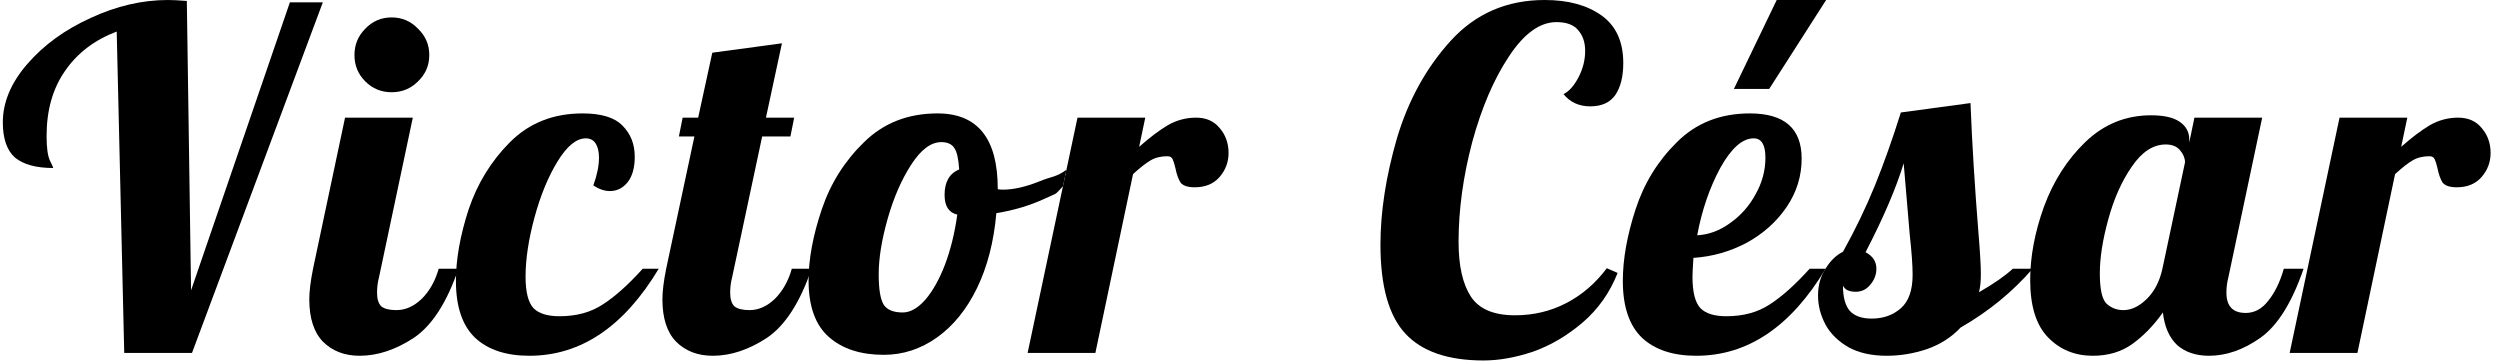
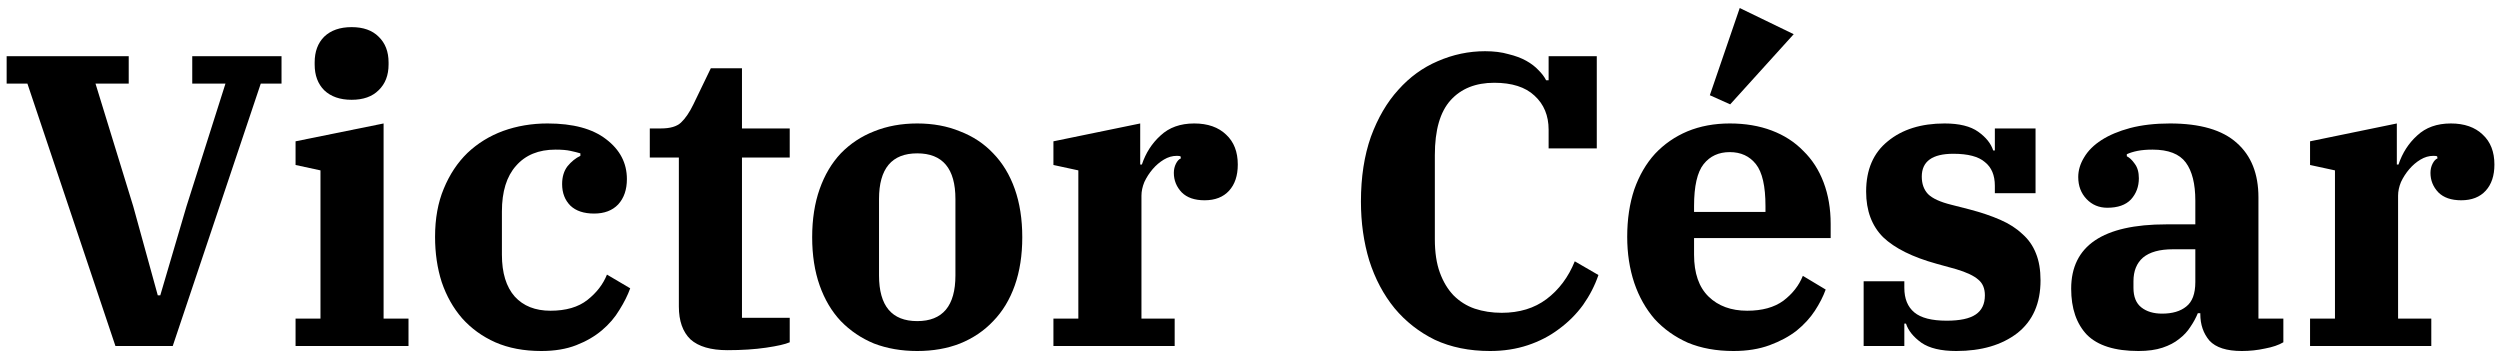
- <svg xmlns="http://www.w3.org/2000/svg" width="255" height="37" viewBox="0 0 255 37" fill="none">
-   <path d="M11.904 3.216C9.632 4.08 7.872 5.424 6.624 7.248C5.376 9.04 4.752 11.248 4.752 13.872C4.752 15.056 4.864 15.888 5.088 16.368C5.312 16.816 5.424 17.072 5.424 17.136C3.696 17.136 2.4 16.784 1.536 16.08C0.704 15.344 0.288 14.144 0.288 12.48C0.288 10.432 1.12 8.448 2.784 6.528C4.48 4.576 6.64 3.008 9.264 1.824C11.888 0.608 14.512 0 17.136 0C17.584 0 18.224 0.032 19.056 0.096L19.488 29.616L29.568 0.24H32.928L19.584 36H12.672L11.904 3.216Z" fill="black" />
-   <path d="M39.947 9.408C38.891 9.408 37.995 9.04 37.259 8.304C36.523 7.568 36.155 6.672 36.155 5.616C36.155 4.56 36.523 3.664 37.259 2.928C37.995 2.16 38.891 1.776 39.947 1.776C41.003 1.776 41.899 2.16 42.635 2.928C43.403 3.664 43.787 4.56 43.787 5.616C43.787 6.672 43.403 7.568 42.635 8.304C41.899 9.04 41.003 9.408 39.947 9.408ZM36.683 36.288C35.147 36.288 33.899 35.808 32.939 34.848C32.011 33.888 31.547 32.448 31.547 30.528C31.547 29.728 31.675 28.688 31.931 27.408L35.195 12H42.107L38.651 28.32C38.523 28.8 38.459 29.312 38.459 29.856C38.459 30.496 38.603 30.96 38.891 31.248C39.211 31.504 39.723 31.632 40.427 31.632C41.355 31.632 42.219 31.248 43.019 30.48C43.819 29.68 44.395 28.656 44.747 27.408H46.763C45.579 30.864 44.059 33.216 42.203 34.464C40.347 35.68 38.507 36.288 36.683 36.288Z" fill="black" />
-   <path d="M53.992 36.288C51.624 36.288 49.784 35.68 48.472 34.464C47.16 33.216 46.504 31.28 46.504 28.656C46.504 26.448 46.936 24.016 47.8 21.36C48.696 18.704 50.104 16.416 52.024 14.496C53.976 12.544 56.44 11.568 59.416 11.568C61.336 11.568 62.696 11.984 63.496 12.816C64.328 13.648 64.744 14.704 64.744 15.984C64.744 17.104 64.504 17.968 64.024 18.576C63.544 19.184 62.936 19.488 62.2 19.488C61.656 19.488 61.096 19.296 60.52 18.912C60.904 17.856 61.096 16.912 61.096 16.08C61.096 15.472 60.984 14.992 60.76 14.64C60.536 14.288 60.2 14.112 59.752 14.112C58.792 14.112 57.832 14.896 56.872 16.464C55.912 18.032 55.128 19.936 54.52 22.176C53.912 24.416 53.608 26.432 53.608 28.224C53.608 29.792 53.88 30.864 54.424 31.44C54.968 31.984 55.848 32.256 57.064 32.256C58.792 32.256 60.264 31.856 61.48 31.056C62.728 30.256 64.088 29.04 65.56 27.408H67.192C63.64 33.328 59.24 36.288 53.992 36.288Z" fill="black" />
-   <path d="M72.702 36.288C71.166 36.288 69.918 35.808 68.958 34.848C68.03 33.888 67.566 32.448 67.566 30.528C67.566 29.728 67.694 28.688 67.95 27.408L70.83 13.92H69.246L69.63 12H71.214L72.654 5.376L79.758 4.416L78.126 12H81.006L80.622 13.92H77.742L74.67 28.32C74.542 28.8 74.478 29.312 74.478 29.856C74.478 30.496 74.622 30.96 74.91 31.248C75.23 31.504 75.742 31.632 76.446 31.632C77.374 31.632 78.238 31.248 79.038 30.48C79.838 29.68 80.414 28.656 80.766 27.408H82.782C81.598 30.864 80.078 33.216 78.222 34.464C76.366 35.68 74.526 36.288 72.702 36.288Z" fill="black" />
-   <path d="M90.155 36.192C87.787 36.192 85.915 35.584 84.539 34.368C83.163 33.152 82.475 31.232 82.475 28.608C82.475 26.432 82.923 24.016 83.819 21.36C84.715 18.704 86.155 16.416 88.139 14.496C90.123 12.544 92.619 11.568 95.627 11.568C99.723 11.568 101.771 14.128 101.771 19.248V19.296C101.867 19.328 102.043 19.344 102.299 19.344C103.355 19.344 104.571 19.072 105.947 18.528C107.323 17.952 107.657 18.119 108.777 17.319L108.421 19C107.493 19.992 107.979 19.6 106.475 20.304C105.003 20.976 103.387 21.456 101.627 21.744C101.371 24.656 100.715 27.2 99.659 29.376C98.603 31.552 97.243 33.232 95.579 34.416C93.915 35.6 92.107 36.192 90.155 36.192ZM92.075 31.872C92.843 31.872 93.611 31.44 94.379 30.576C95.147 29.68 95.819 28.48 96.395 26.976C96.971 25.44 97.387 23.744 97.643 21.888C96.779 21.696 96.347 21.024 96.347 19.872C96.347 18.56 96.843 17.696 97.835 17.28C97.771 16.224 97.611 15.504 97.355 15.12C97.099 14.704 96.651 14.496 96.011 14.496C94.955 14.496 93.931 15.264 92.939 16.8C91.947 18.336 91.147 20.176 90.539 22.32C89.931 24.464 89.627 26.352 89.627 27.984C89.627 29.52 89.803 30.56 90.155 31.104C90.507 31.616 91.147 31.872 92.075 31.872Z" fill="black" />
-   <path d="M109.905 12H116.817L116.193 14.976C117.281 14.016 118.257 13.28 119.121 12.768C120.017 12.256 120.977 12 122.001 12C123.025 12 123.825 12.352 124.401 13.056C125.009 13.76 125.313 14.608 125.313 15.6C125.313 16.528 125.009 17.344 124.401 18.048C123.793 18.752 122.945 19.104 121.857 19.104C121.153 19.104 120.673 18.944 120.417 18.624C120.193 18.272 120.017 17.776 119.889 17.136C119.793 16.72 119.697 16.416 119.601 16.224C119.505 16.032 119.329 15.936 119.073 15.936C118.401 15.936 117.825 16.08 117.345 16.368C116.897 16.624 116.305 17.088 115.569 17.76L111.729 36H104.817L109.905 12Z" fill="black" />
-   <path d="M151.318 36.768C147.702 36.768 145.046 35.856 143.35 34.032C141.654 32.208 140.806 29.184 140.806 24.96C140.806 21.6 141.366 17.984 142.486 14.112C143.638 10.24 145.462 6.928 147.958 4.176C150.486 1.392 153.686 0 157.558 0C159.958 0 161.894 0.528 163.366 1.584C164.838 2.64 165.574 4.256 165.574 6.432C165.574 7.808 165.302 8.896 164.758 9.696C164.214 10.464 163.366 10.848 162.214 10.848C161.062 10.848 160.15 10.432 159.478 9.6C160.054 9.312 160.566 8.736 161.014 7.872C161.462 7.008 161.686 6.112 161.686 5.184C161.686 4.32 161.446 3.616 160.966 3.072C160.518 2.528 159.782 2.256 158.758 2.256C157.062 2.256 155.446 3.424 153.91 5.76C152.374 8.064 151.126 10.976 150.166 14.496C149.238 18.016 148.774 21.408 148.774 24.672C148.774 27.104 149.19 28.96 150.022 30.24C150.854 31.52 152.358 32.16 154.534 32.16C156.422 32.16 158.166 31.744 159.766 30.912C161.366 30.08 162.742 28.896 163.894 27.36L164.998 27.84C164.198 29.856 163.014 31.536 161.446 32.88C159.878 34.224 158.198 35.216 156.406 35.856C154.614 36.464 152.918 36.768 151.318 36.768Z" fill="black" />
-   <path d="M181.225 0H186.265L180.457 9.072H176.857L181.225 0ZM173.017 36.288C170.649 36.288 168.809 35.68 167.497 34.464C166.185 33.216 165.529 31.28 165.529 28.656C165.529 26.448 165.961 24.016 166.825 21.36C167.689 18.704 169.097 16.416 171.049 14.496C173.001 12.544 175.481 11.568 178.489 11.568C182.009 11.568 183.769 13.104 183.769 16.176C183.769 17.968 183.257 19.616 182.233 21.12C181.209 22.624 179.849 23.84 178.153 24.768C176.457 25.664 174.649 26.176 172.729 26.304C172.665 27.264 172.633 27.904 172.633 28.224C172.633 29.792 172.905 30.864 173.449 31.44C173.993 31.984 174.873 32.256 176.089 32.256C177.817 32.256 179.289 31.856 180.505 31.056C181.753 30.256 183.113 29.04 184.585 27.408H186.217C182.665 33.328 178.265 36.288 173.017 36.288ZM173.113 24C174.297 23.936 175.417 23.52 176.473 22.752C177.561 21.984 178.425 21.008 179.065 19.824C179.737 18.64 180.073 17.392 180.073 16.08C180.073 14.768 179.673 14.112 178.873 14.112C177.721 14.112 176.585 15.12 175.465 17.136C174.377 19.152 173.593 21.44 173.113 24Z" fill="black" />
-   <path d="M192.447 36.288C190.911 36.288 189.615 36 188.559 35.424C187.503 34.816 186.719 34.048 186.207 33.12C185.695 32.16 185.439 31.168 185.439 30.144C185.439 29.088 185.695 28.176 186.207 27.408C186.687 26.608 187.279 26.032 187.983 25.68C189.231 23.44 190.319 21.184 191.247 18.912C192.175 16.608 193.055 14.128 193.887 11.472L200.991 10.512C201.151 14.608 201.423 19.04 201.807 23.808C201.967 25.728 202.047 27.12 202.047 27.984C202.047 28.72 201.983 29.328 201.855 29.808C203.359 28.944 204.511 28.144 205.311 27.408H207.327C205.279 29.776 202.831 31.776 199.983 33.408C199.055 34.4 197.903 35.136 196.527 35.616C195.183 36.064 193.823 36.288 192.447 36.288ZM190.911 32.496C192.095 32.496 193.087 32.144 193.887 31.44C194.687 30.736 195.087 29.6 195.087 28.032C195.087 27.072 194.991 25.728 194.799 24C194.479 20.352 194.271 17.904 194.175 16.656C193.407 19.184 192.111 22.208 190.287 25.728C191.023 26.112 191.391 26.672 191.391 27.408C191.391 28.016 191.183 28.56 190.767 29.04C190.383 29.52 189.887 29.76 189.279 29.76C188.607 29.76 188.175 29.552 187.983 29.136C187.983 30.288 188.207 31.136 188.655 31.68C189.135 32.224 189.887 32.496 190.911 32.496Z" fill="black" />
-   <path d="M213.463 36.288C211.639 36.288 210.119 35.664 208.903 34.416C207.687 33.168 207.079 31.216 207.079 28.56C207.079 26.192 207.543 23.712 208.471 21.12C209.431 18.496 210.839 16.288 212.695 14.496C214.583 12.672 216.823 11.76 219.415 11.76C220.727 11.76 221.703 11.984 222.343 12.432C222.983 12.88 223.303 13.472 223.303 14.208V14.544L223.831 12H230.743L227.287 28.32C227.159 28.8 227.095 29.312 227.095 29.856C227.095 31.232 227.751 31.92 229.063 31.92C229.959 31.92 230.727 31.504 231.367 30.672C232.039 29.84 232.567 28.752 232.951 27.408H234.967C233.783 30.864 232.311 33.216 230.551 34.464C228.823 35.68 227.079 36.288 225.319 36.288C223.975 36.288 222.887 35.92 222.055 35.184C221.255 34.416 220.775 33.312 220.615 31.872C219.687 33.184 218.647 34.256 217.495 35.088C216.375 35.888 215.031 36.288 213.463 36.288ZM216.583 31.632C217.383 31.632 218.167 31.264 218.935 30.528C219.735 29.76 220.279 28.72 220.567 27.408L222.871 16.56C222.871 16.144 222.711 15.744 222.391 15.36C222.071 14.944 221.575 14.736 220.903 14.736C219.623 14.736 218.471 15.488 217.447 16.992C216.423 18.464 215.623 20.256 215.047 22.368C214.471 24.448 214.183 26.288 214.183 27.888C214.183 29.488 214.407 30.512 214.855 30.96C215.335 31.408 215.911 31.632 216.583 31.632Z" fill="black" />
-   <path d="M238.633 12H245.545L244.921 14.976C246.009 14.016 246.985 13.28 247.849 12.768C248.745 12.256 249.705 12 250.729 12C251.753 12 252.553 12.352 253.129 13.056C253.737 13.76 254.041 14.608 254.041 15.6C254.041 16.528 253.737 17.344 253.129 18.048C252.521 18.752 251.673 19.104 250.585 19.104C249.881 19.104 249.401 18.944 249.145 18.624C248.921 18.272 248.745 17.776 248.617 17.136C248.521 16.72 248.425 16.416 248.329 16.224C248.233 16.032 248.057 15.936 247.801 15.936C247.129 15.936 246.553 16.08 246.073 16.368C245.625 16.624 245.033 17.088 244.297 17.76L240.457 36H233.545L238.633 12Z" fill="black" />
+ <svg xmlns="http://www.w3.org/2000/svg" width="289" height="41" viewBox="0 0 289 41" fill="none">
+   <path d="M3.168 9.664H0.768V6.496H14.88V9.664H11.04L15.408 23.872L18.24 34.144H18.528L21.552 23.872L26.064 9.664H22.224V6.496H32.544V9.664H30.144L19.968 40H13.344L3.168 9.664Z" fill="black" />
+   <path d="M40.647 11.536C39.303 11.536 38.247 11.168 37.479 10.432C36.743 9.696 36.375 8.704 36.375 7.456V7.216C36.375 5.968 36.743 4.976 37.479 4.24C38.247 3.504 39.303 3.136 40.647 3.136C41.991 3.136 43.031 3.504 43.767 4.24C44.535 4.976 44.919 5.968 44.919 7.216V7.456C44.919 8.704 44.535 9.696 43.767 10.432C43.031 11.168 41.991 11.536 40.647 11.536ZM34.167 36.832H37.047V19.696L34.167 19.072V16.336L44.343 14.272V36.832H47.223V40H34.167V36.832Z" fill="black" />
+   <path d="M62.581 40.576C60.565 40.576 58.789 40.24 57.253 39.568C55.749 38.896 54.469 37.968 53.413 36.784C52.389 35.6 51.605 34.208 51.061 32.608C50.549 31.008 50.293 29.264 50.293 27.376C50.293 25.264 50.629 23.408 51.301 21.808C51.973 20.176 52.885 18.8 54.037 17.68C55.221 16.56 56.597 15.712 58.165 15.136C59.765 14.56 61.477 14.272 63.301 14.272C66.245 14.272 68.501 14.88 70.069 16.096C71.669 17.312 72.469 18.848 72.469 20.704C72.469 21.92 72.133 22.896 71.461 23.632C70.789 24.336 69.861 24.688 68.677 24.688C67.493 24.688 66.581 24.384 65.941 23.776C65.301 23.136 64.981 22.304 64.981 21.28C64.981 20.448 65.189 19.76 65.605 19.216C66.053 18.672 66.549 18.272 67.093 18.016V17.728C66.773 17.632 66.389 17.536 65.941 17.44C65.525 17.344 64.949 17.296 64.213 17.296C62.261 17.296 60.741 17.92 59.653 19.168C58.565 20.384 58.021 22.144 58.021 24.448V29.44C58.021 31.552 58.517 33.168 59.509 34.288C60.501 35.376 61.877 35.92 63.637 35.92C65.429 35.92 66.853 35.504 67.909 34.672C68.965 33.84 69.717 32.864 70.165 31.744L72.853 33.328C72.565 34.128 72.149 34.96 71.605 35.824C71.093 36.688 70.421 37.472 69.589 38.176C68.757 38.88 67.765 39.456 66.613 39.904C65.461 40.352 64.117 40.576 62.581 40.576Z" fill="black" />
+   <path d="M84.092 40.48C82.172 40.48 80.748 40.064 79.82 39.232C78.924 38.368 78.476 37.104 78.476 35.44V18.208H75.116V14.848H76.412C77.468 14.848 78.236 14.624 78.716 14.176C79.228 13.696 79.708 12.992 80.156 12.064L82.172 7.888H85.772V14.848H91.292V18.208H85.772V36.736H91.292V39.568C90.78 39.792 89.868 40 88.556 40.192C87.244 40.384 85.756 40.48 84.092 40.48Z" fill="black" />
+   <path d="M106.031 37.12C108.975 37.12 110.447 35.36 110.447 31.84V23.008C110.447 19.488 108.975 17.728 106.031 17.728C103.087 17.728 101.615 19.488 101.615 23.008V31.84C101.615 35.36 103.087 37.12 106.031 37.12ZM106.031 40.576C104.207 40.576 102.543 40.288 101.039 39.712C99.567 39.104 98.287 38.24 97.199 37.12C96.143 36 95.327 34.624 94.751 32.992C94.175 31.36 93.887 29.504 93.887 27.424C93.887 25.344 94.175 23.488 94.751 21.856C95.327 20.224 96.143 18.848 97.199 17.728C98.287 16.608 99.567 15.76 101.039 15.184C102.543 14.576 104.207 14.272 106.031 14.272C107.855 14.272 109.503 14.576 110.975 15.184C112.479 15.76 113.759 16.608 114.815 17.728C115.903 18.848 116.735 20.224 117.311 21.856C117.887 23.488 118.175 25.344 118.175 27.424C118.175 29.504 117.887 31.36 117.311 32.992C116.735 34.624 115.903 36 114.815 37.12C113.759 38.24 112.479 39.104 110.975 39.712C109.503 40.288 107.855 40.576 106.031 40.576Z" fill="black" />
+   <path d="M121.776 36.832H124.656V19.696L121.776 19.072V16.336L131.808 14.272V19.024H132C132.448 17.68 133.168 16.56 134.16 15.664C135.152 14.736 136.448 14.272 138.048 14.272C139.616 14.272 140.848 14.704 141.744 15.568C142.64 16.4 143.088 17.552 143.088 19.024C143.088 20.304 142.752 21.312 142.08 22.048C141.408 22.784 140.464 23.152 139.248 23.152C138.096 23.152 137.216 22.848 136.608 22.24C136 21.6 135.696 20.848 135.696 19.984C135.696 19.6 135.776 19.248 135.936 18.928C136.096 18.608 136.288 18.4 136.512 18.304L136.464 18.064C136.368 18.032 136.224 18.016 136.032 18.016C135.52 18.016 135.024 18.16 134.544 18.448C134.064 18.736 133.632 19.104 133.248 19.552C132.864 20 132.544 20.496 132.288 21.04C132.064 21.584 131.952 22.112 131.952 22.624V36.832H135.792V40H121.776V36.832Z" fill="black" />
+   <path d="M172.252 40.576C169.852 40.576 167.724 40.144 165.868 39.28C164.044 38.384 162.492 37.168 161.212 35.632C159.932 34.064 158.956 32.224 158.284 30.112C157.644 28 157.324 25.728 157.324 23.296C157.324 20.48 157.708 17.984 158.476 15.808C159.276 13.632 160.332 11.824 161.644 10.384C162.956 8.912 164.476 7.808 166.204 7.072C167.964 6.304 169.788 5.92 171.676 5.92C172.7 5.92 173.596 6.032 174.364 6.256C175.164 6.448 175.852 6.704 176.428 7.024C177.004 7.344 177.484 7.712 177.868 8.128C178.252 8.512 178.54 8.896 178.732 9.28H179.02V6.496H184.588V17.152H179.02V14.992C179.02 13.36 178.476 12.048 177.388 11.056C176.332 10.064 174.78 9.568 172.732 9.568C170.588 9.568 168.908 10.24 167.692 11.584C166.476 12.928 165.868 15.04 165.868 17.92V27.664C165.868 29.168 166.06 30.448 166.444 31.504C166.828 32.56 167.356 33.44 168.028 34.144C168.732 34.848 169.548 35.36 170.476 35.68C171.436 36 172.476 36.16 173.596 36.16C175.644 36.16 177.372 35.632 178.78 34.576C180.22 33.488 181.308 32.032 182.044 30.208L184.78 31.792C184.364 33.008 183.772 34.16 183.004 35.248C182.236 36.304 181.308 37.232 180.22 38.032C179.164 38.832 177.964 39.456 176.62 39.904C175.276 40.352 173.82 40.576 172.252 40.576Z" fill="black" />
+   <path d="M200.393 40.576C198.409 40.576 196.649 40.256 195.113 39.616C193.609 38.944 192.329 38.032 191.273 36.88C190.249 35.696 189.465 34.304 188.921 32.704C188.377 31.072 188.105 29.296 188.105 27.376C188.105 25.36 188.377 23.536 188.921 21.904C189.497 20.272 190.297 18.896 191.321 17.776C192.377 16.656 193.625 15.792 195.065 15.184C196.537 14.576 198.169 14.272 199.961 14.272C201.753 14.272 203.369 14.544 204.809 15.088C206.249 15.632 207.465 16.416 208.457 17.44C209.481 18.432 210.265 19.648 210.809 21.088C211.353 22.528 211.625 24.128 211.625 25.888V27.52H195.833V29.44C195.833 31.584 196.393 33.2 197.513 34.288C198.633 35.376 200.121 35.92 201.977 35.92C203.705 35.92 205.097 35.536 206.153 34.768C207.209 33.968 207.961 33.008 208.409 31.888L211.049 33.472C210.761 34.272 210.345 35.088 209.801 35.92C209.257 36.752 208.553 37.52 207.689 38.224C206.825 38.896 205.785 39.456 204.569 39.904C203.353 40.352 201.961 40.576 200.393 40.576ZM195.833 24.496H204.089V23.824C204.089 21.52 203.721 19.904 202.985 18.976C202.249 18.048 201.241 17.584 199.961 17.584C198.681 17.584 197.673 18.048 196.937 18.976C196.201 19.904 195.833 21.52 195.833 23.824V24.496ZM197.657 11.008L201.113 0.928L207.353 3.952L200.009 12.064L197.657 11.008Z" fill="black" />
+   <path d="M226.141 40.576C224.381 40.576 223.037 40.256 222.109 39.616C221.181 38.944 220.589 38.208 220.333 37.408H220.141V40H215.437V32.512H220.141V33.28C220.141 34.528 220.525 35.472 221.293 36.112C222.061 36.752 223.309 37.072 225.037 37.072C226.573 37.072 227.693 36.832 228.397 36.352C229.101 35.872 229.453 35.136 229.453 34.144C229.453 33.344 229.197 32.736 228.685 32.32C228.173 31.872 227.325 31.472 226.141 31.12L223.885 30.496C221.101 29.728 219.037 28.704 217.693 27.424C216.381 26.112 215.725 24.352 215.725 22.144C215.725 19.616 216.557 17.68 218.221 16.336C219.885 14.96 222.077 14.272 224.797 14.272C226.493 14.272 227.789 14.592 228.685 15.232C229.581 15.872 230.157 16.592 230.413 17.392H230.605V14.848H235.309V22.336H230.605V21.472C230.605 20.256 230.221 19.344 229.453 18.736C228.717 18.096 227.501 17.776 225.805 17.776C223.373 17.776 222.157 18.656 222.157 20.416C222.157 21.248 222.397 21.92 222.877 22.432C223.389 22.944 224.301 23.36 225.613 23.68L227.677 24.208C229.021 24.56 230.205 24.96 231.229 25.408C232.253 25.856 233.101 26.4 233.773 27.04C234.477 27.648 235.005 28.4 235.357 29.296C235.709 30.16 235.885 31.2 235.885 32.416C235.885 35.072 234.989 37.104 233.197 38.512C231.405 39.888 229.053 40.576 226.141 40.576Z" fill="black" />
+   <path d="M247.204 40.576C244.484 40.576 242.5 39.952 241.252 38.704C240.036 37.424 239.428 35.648 239.428 33.376C239.428 28.416 243.092 25.936 250.42 25.936H253.78V23.2C253.78 21.248 253.412 19.776 252.676 18.784C251.94 17.792 250.66 17.296 248.836 17.296C248.164 17.296 247.588 17.344 247.108 17.44C246.628 17.536 246.212 17.664 245.86 17.824V18.064C246.18 18.224 246.484 18.512 246.772 18.928C247.092 19.344 247.252 19.904 247.252 20.608C247.252 21.568 246.948 22.384 246.34 23.056C245.732 23.696 244.82 24.016 243.604 24.016C242.644 24.016 241.844 23.68 241.204 23.008C240.564 22.336 240.244 21.488 240.244 20.464C240.244 19.696 240.468 18.944 240.916 18.208C241.364 17.44 242.036 16.768 242.932 16.192C243.828 15.616 244.932 15.152 246.244 14.8C247.588 14.448 249.124 14.272 250.852 14.272C254.34 14.272 256.916 15.024 258.58 16.528C260.244 18 261.076 20.096 261.076 22.816V36.832H263.956V39.568C263.412 39.888 262.708 40.128 261.844 40.288C260.98 40.48 260.084 40.576 259.156 40.576C257.396 40.576 256.148 40.176 255.412 39.376C254.708 38.544 254.356 37.52 254.356 36.304V36.208H254.068C253.844 36.752 253.556 37.28 253.204 37.792C252.884 38.304 252.452 38.768 251.908 39.184C251.396 39.6 250.756 39.936 249.988 40.192C249.22 40.448 248.292 40.576 247.204 40.576ZM249.94 36.256C251.124 36.256 252.052 35.984 252.724 35.44C253.428 34.896 253.78 33.952 253.78 32.608V28.816H251.188C249.652 28.816 248.5 29.136 247.732 29.776C246.996 30.416 246.628 31.328 246.628 32.512V33.28C246.628 34.304 246.932 35.056 247.54 35.536C248.148 36.016 248.948 36.256 249.94 36.256Z" fill="black" />
+   <path d="M267.042 36.832H269.922V19.696L267.042 19.072V16.336L277.074 14.272V19.024H277.266C277.714 17.68 278.434 16.56 279.426 15.664C280.418 14.736 281.714 14.272 283.314 14.272C284.882 14.272 286.114 14.704 287.01 15.568C287.906 16.4 288.354 17.552 288.354 19.024C288.354 20.304 288.018 21.312 287.346 22.048C286.674 22.784 285.73 23.152 284.514 23.152C283.362 23.152 282.482 22.848 281.874 22.24C281.266 21.6 280.962 20.848 280.962 19.984C280.962 19.6 281.042 19.248 281.202 18.928C281.362 18.608 281.554 18.4 281.778 18.304L281.73 18.064C281.634 18.032 281.49 18.016 281.298 18.016C280.786 18.016 280.29 18.16 279.81 18.448C279.33 18.736 278.898 19.104 278.514 19.552C278.13 20 277.81 20.496 277.554 21.04C277.33 21.584 277.218 22.112 277.218 22.624V36.832H281.058V40H267.042V36.832Z" fill="black" />
</svg>
